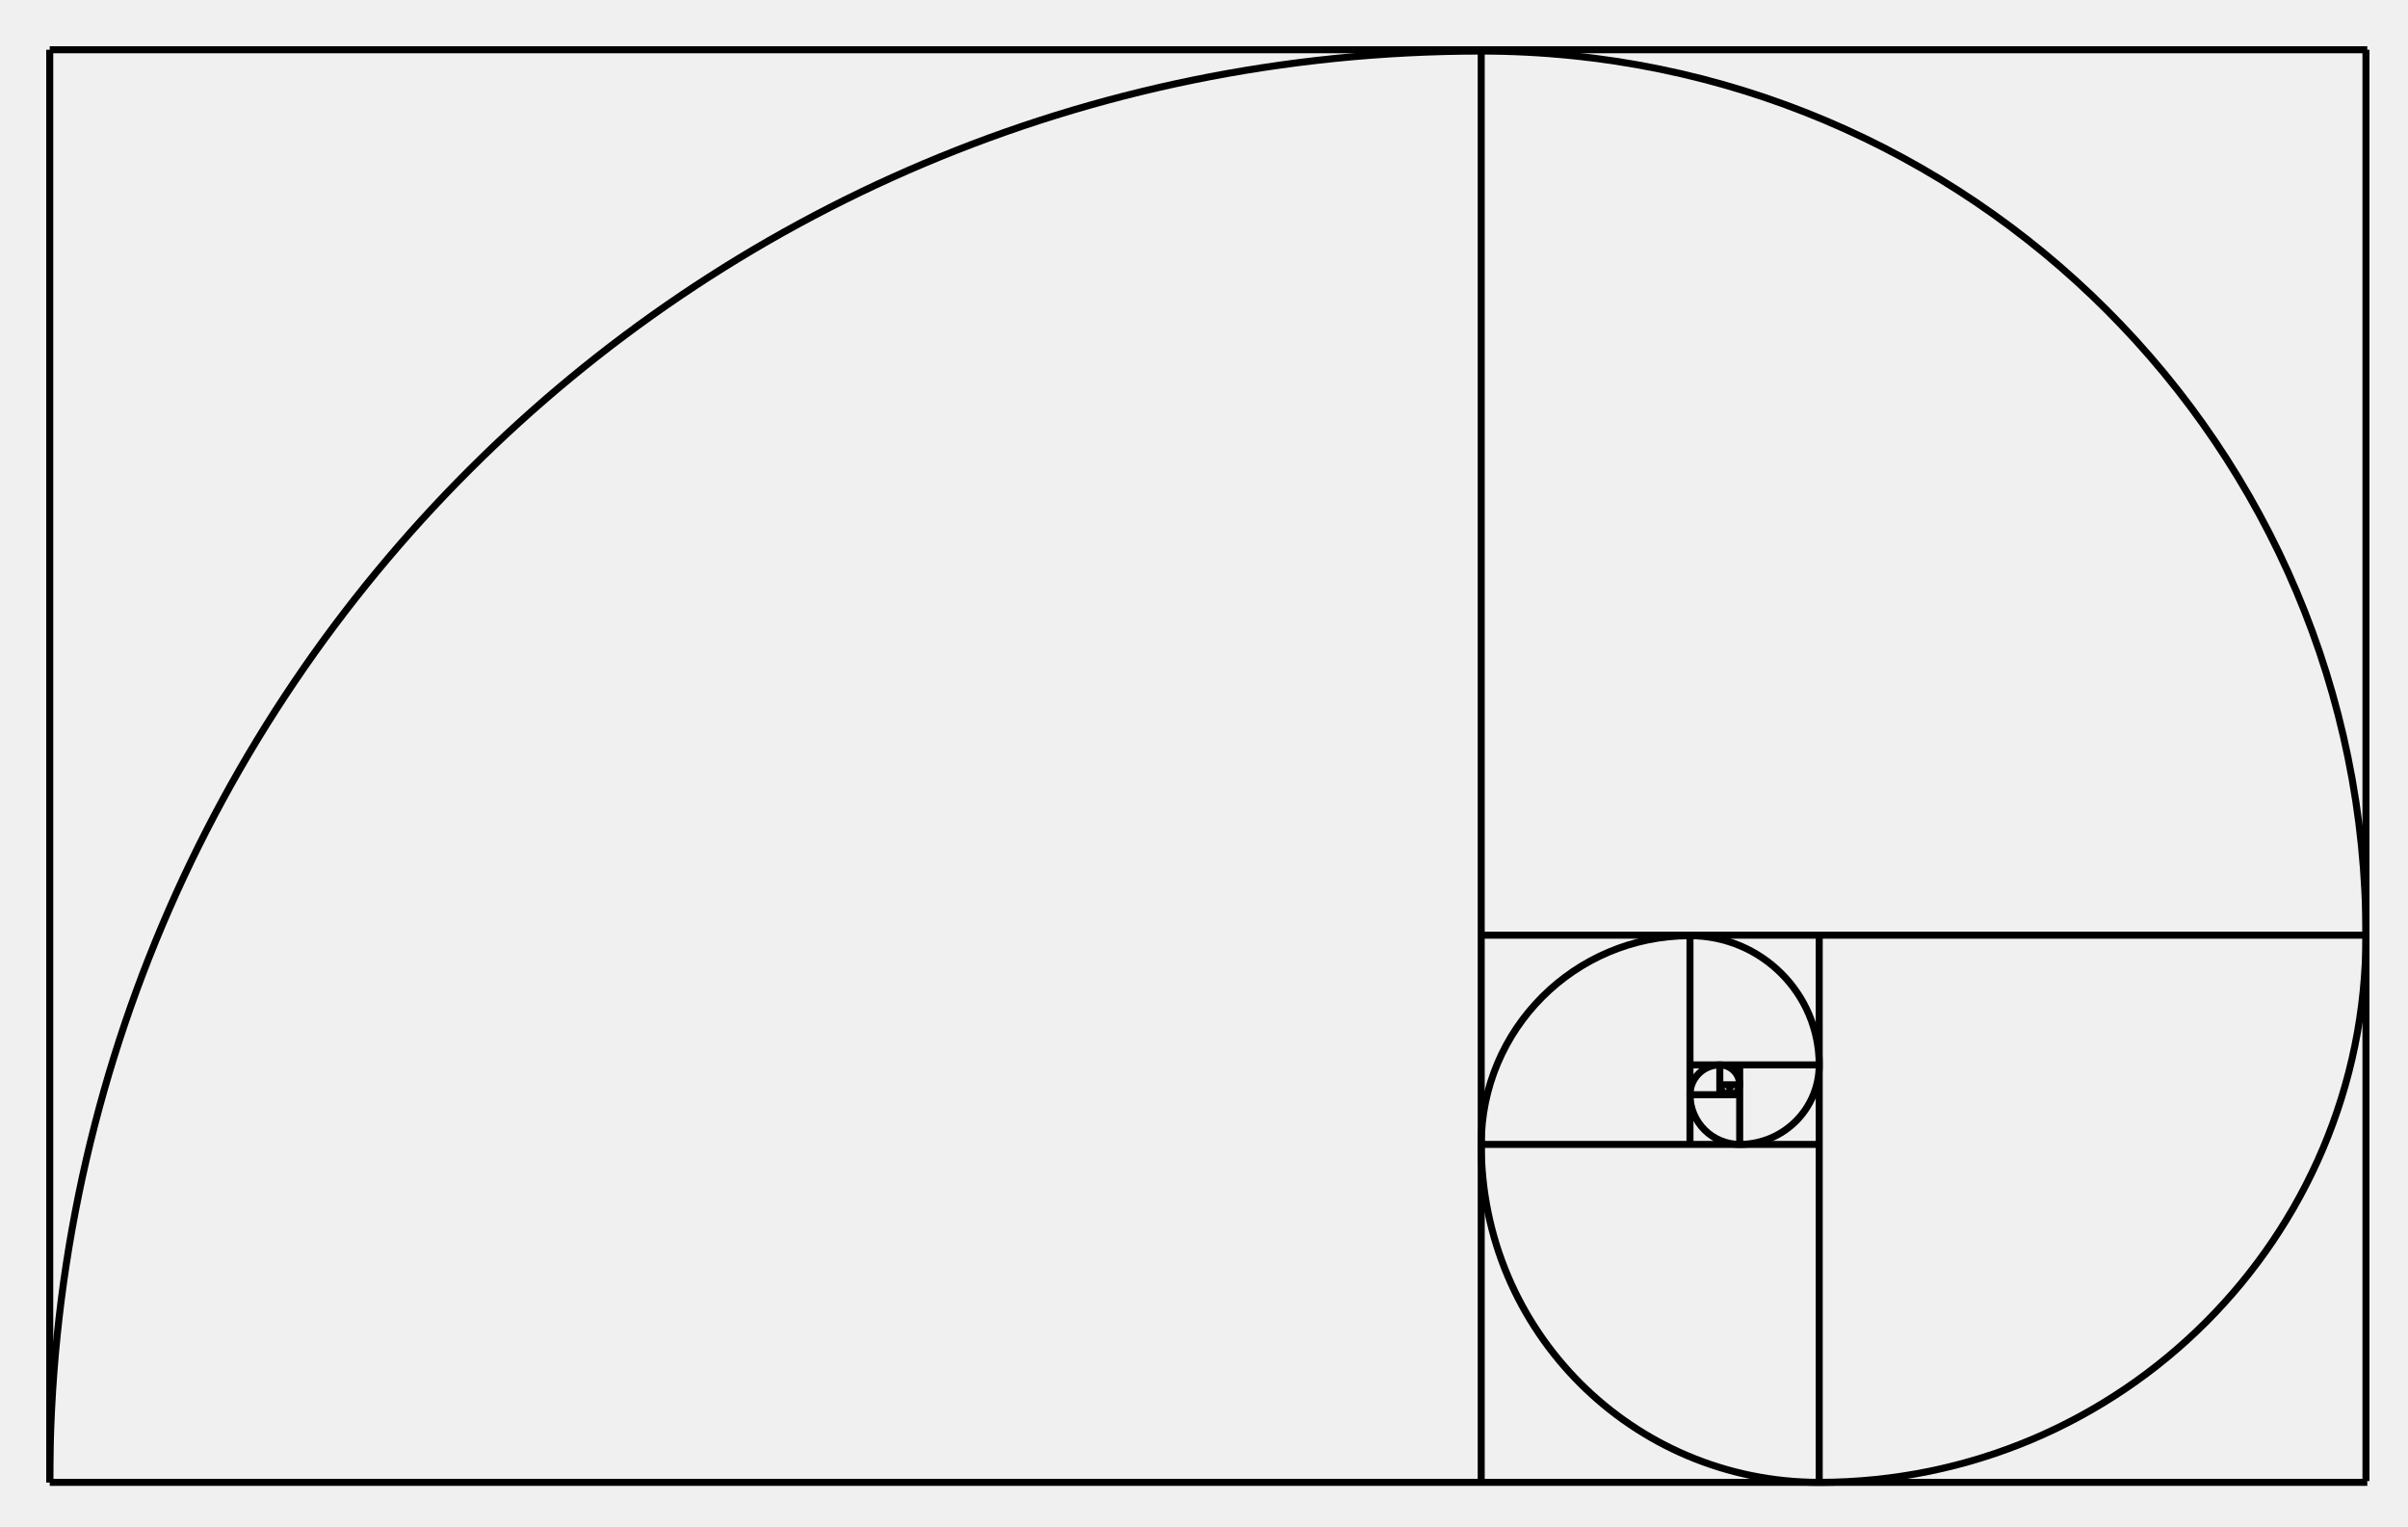
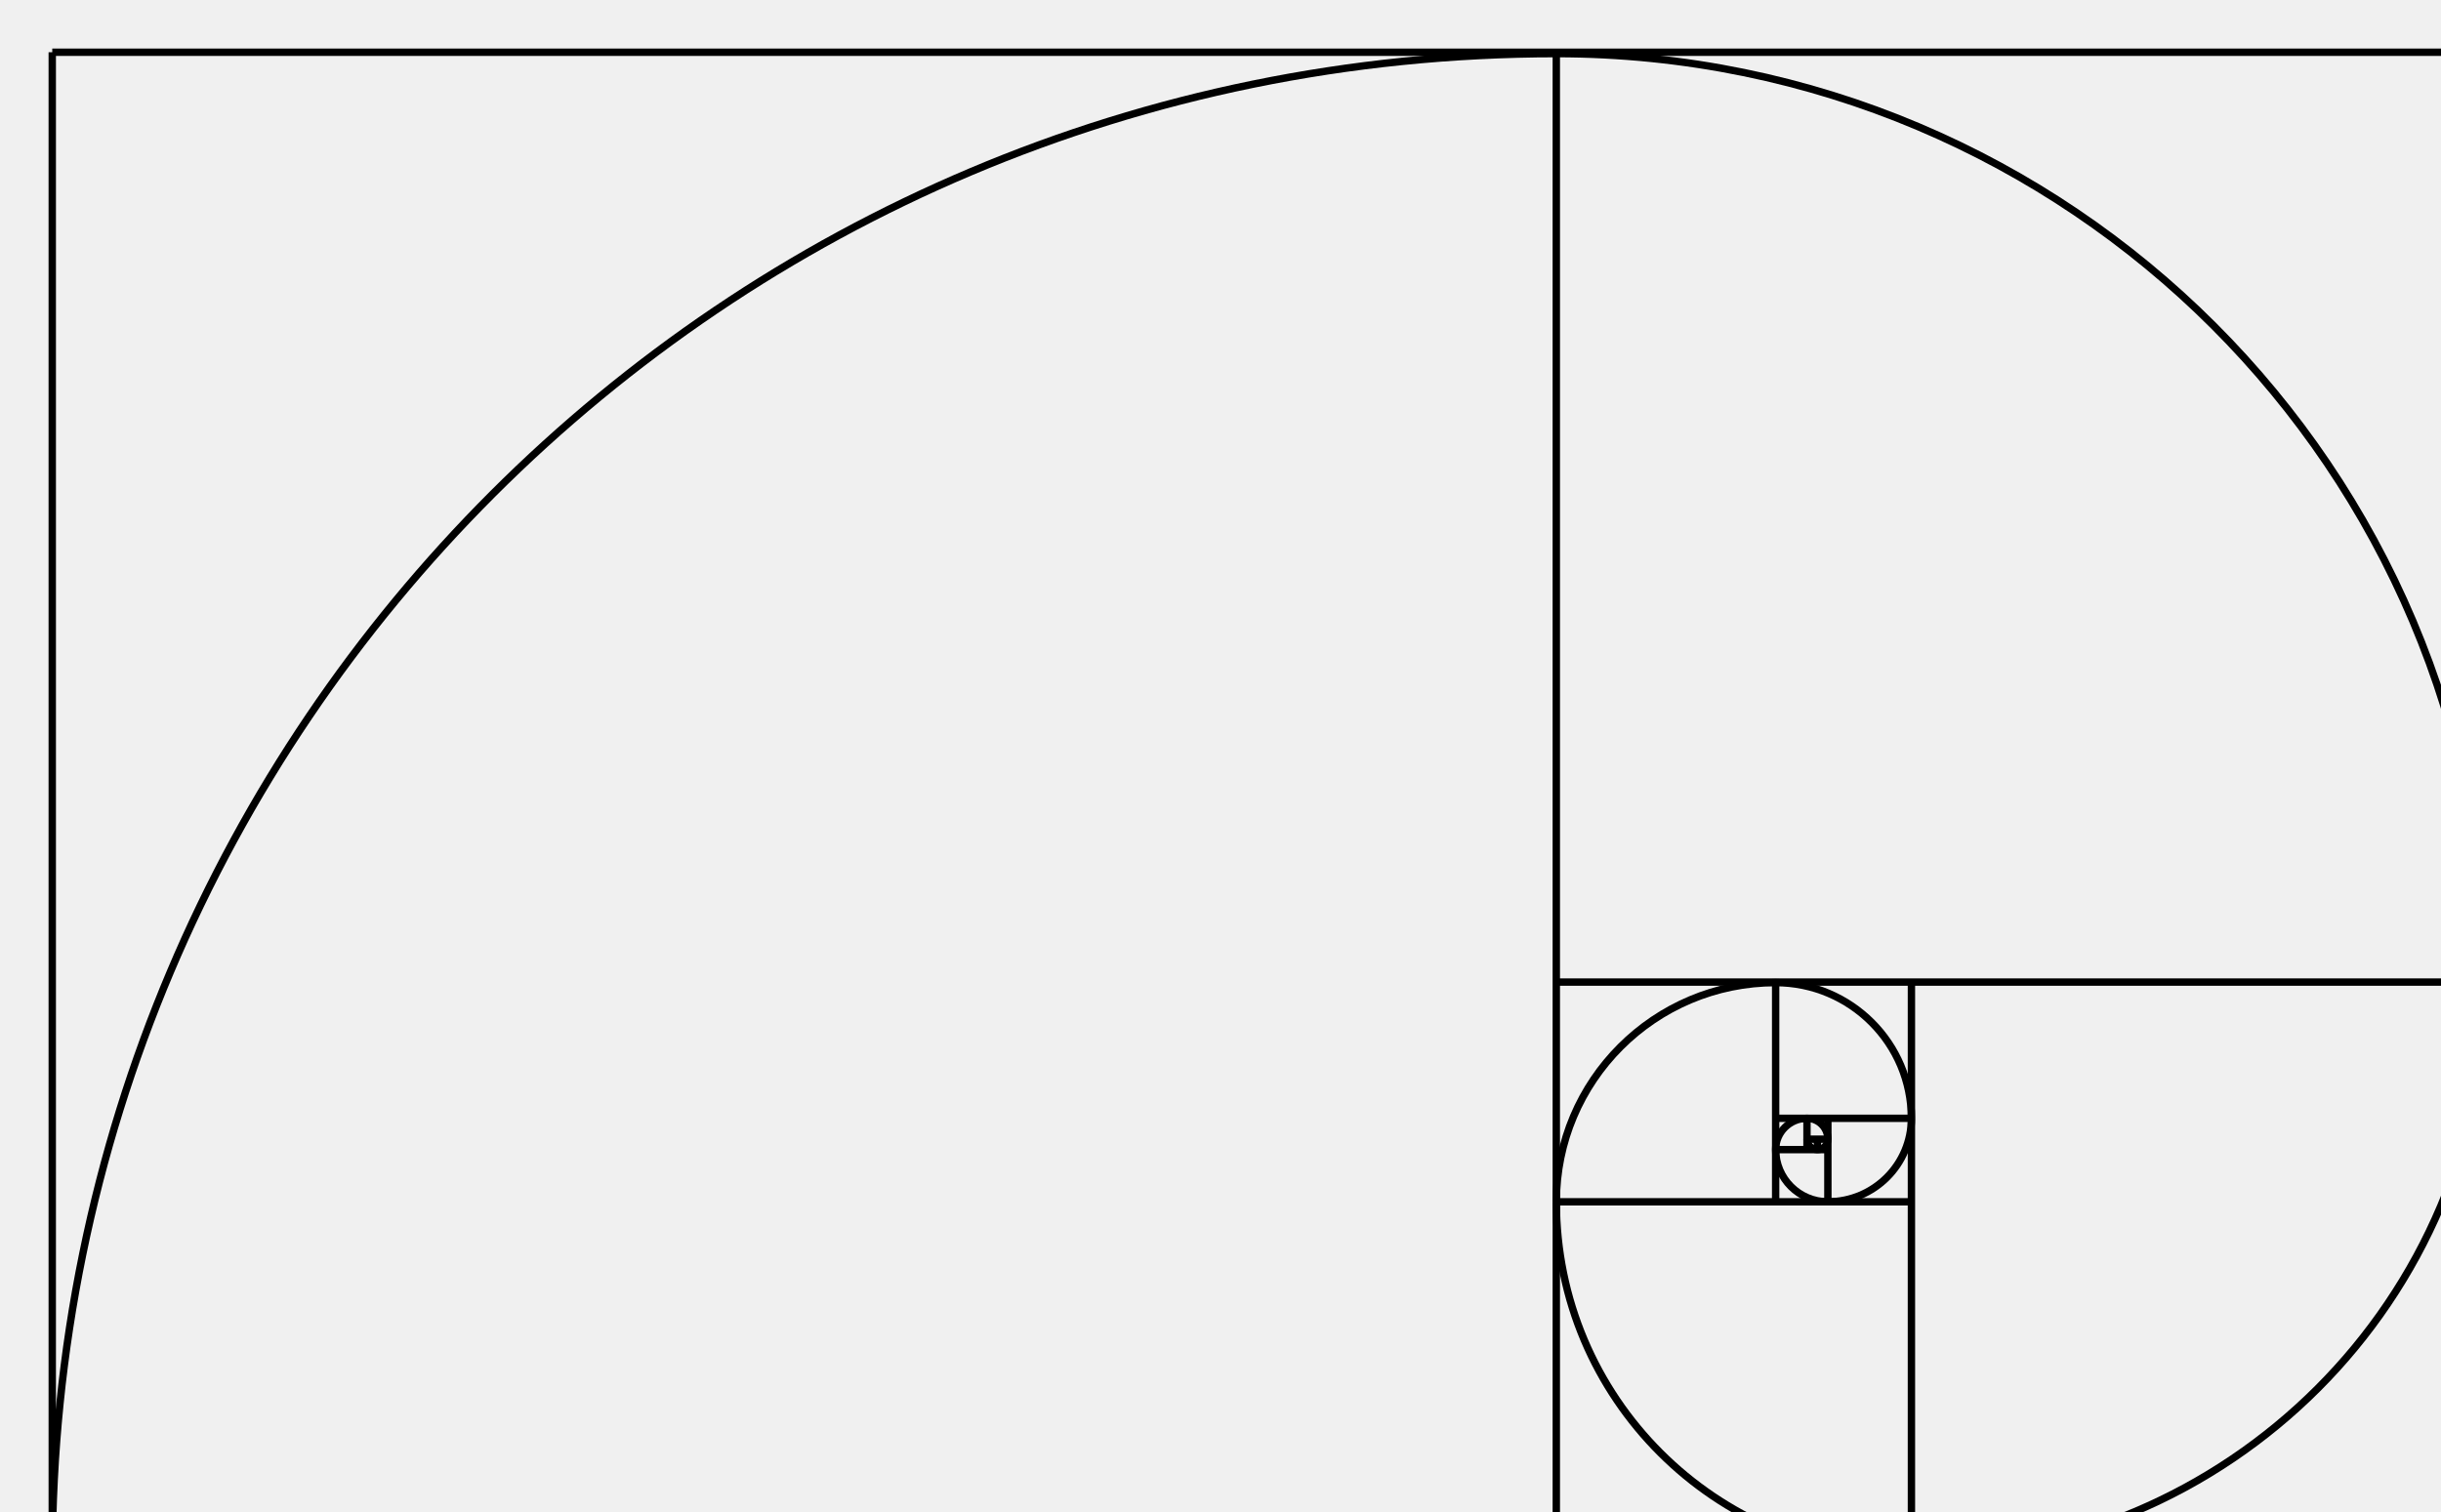
- <svg xmlns="http://www.w3.org/2000/svg" version="1.0" height="580" width="915" id="svg2">
+ <svg xmlns="http://www.w3.org/2000/svg" version="1.0" height="100%" width="100%" id="svg2" viewbox="18.901 18.9 880.633 544.251">
  <defs id="defs5" />
+   <style>
+ 	.option1 {
+ 		opacity:1;
+ 		fill:none;
+ 		fill-opacity:1;
+ 		fill-rule:nonzero;
+ 		stroke:currentcolor;
+ 		stroke-width:2.667;
+ 		stroke-linejoin:miter;
+ 		stroke-miterlimit:4;
+ 		stroke-dasharray:none;
+ 		stroke-opacity:1
+ 	}
+ 	.option2 {
+ 		fill:none;
+ 		fill-opacity:1;
+ 		fill-rule:nonzero;
+ 		stroke:currentcolor;
+ 		stroke-width:2.667;
+ 		stroke-linejoin:miter;
+ 		stroke-miterlimit:4;
+ 		stroke-dasharray:none;
+ 		stroke-opacity:1
+ 	}
+   </style>
  <path transform="matrix(0,1,1,0,0,0)" id="path2782" style="opacity:1;fill:#ffffff;fill-opacity:1;fill-rule:nonzero;stroke:currentcolor;stroke-width:2;stroke-linejoin:miter;stroke-miterlimit:4;stroke-dasharray:none;stroke-opacity:1" />
-   <text transform="scale(1.000176,0.9998242)" xml:space="preserve" style="font-style:normal;font-variant:normal;font-weight:normal;font-stretch:normal;font-size:13.323px;line-height:1.25;font-family:'Times New Roman';-inkscape-font-specification:'Times New Roman, ';letter-spacing:0px;word-spacing:0px;fill:#000000;fill-opacity:1;stroke:none;stroke-width:1" x="196.376" y="-166.372" id="text990">
-     <tspan id="tspan988" x="196.376" y="-166.372" style="stroke-width:1">constructed startin with 1x1mm square; last square is 144x144</tspan>
-   </text>
-   <path d="M 18.898,563.15 A 543.943,543.751 0 0 1 562.841,19.398" id="path1873" style="opacity:1;fill:none;fill-opacity:1;fill-rule:nonzero;stroke:currentcolor;stroke-width:2.667;stroke-linejoin:miter;stroke-miterlimit:4;stroke-dasharray:none;stroke-opacity:1" />
-   <path style="opacity:1;fill:none;fill-opacity:1;fill-rule:nonzero;stroke:currentcolor;stroke-width:2.667;stroke-linejoin:miter;stroke-miterlimit:4;stroke-dasharray:none;stroke-opacity:1" id="path1875" d="M -899.027,355.466 A 336.187,336.068 0 0 1 -562.841,19.398" transform="scale(-1,1)" />
-   <path transform="matrix(0,-1,-1,0,0,0)" d="m -563.149,-691.272 a 207.683,207.756 0 0 1 207.683,-207.756" id="path2762" style="opacity:1;fill:none;fill-opacity:1;fill-rule:nonzero;stroke:currentcolor;stroke-width:2.667;stroke-linejoin:miter;stroke-miterlimit:4;stroke-dasharray:none;stroke-opacity:1" />
-   <path style="opacity:1;fill:none;fill-opacity:1;fill-rule:nonzero;stroke:currentcolor;stroke-width:2.667;stroke-linejoin:miter;stroke-miterlimit:4;stroke-dasharray:none;stroke-opacity:1" id="path2764" d="M 562.841,-434.763 A 128.431,128.385 0 0 1 691.272,-563.149" transform="scale(1,-1)" />
-   <path d="m 562.842,434.764 a 79.325,79.297 0 0 1 79.325,-79.297" id="path2766" style="opacity:1;fill:none;fill-opacity:1;fill-rule:nonzero;stroke:currentcolor;stroke-width:2.667;stroke-linejoin:miter;stroke-miterlimit:4;stroke-dasharray:none;stroke-opacity:1" />
-   <path style="opacity:1;fill:none;fill-opacity:1;fill-rule:nonzero;stroke:currentcolor;stroke-width:2.667;stroke-linejoin:miter;stroke-miterlimit:4;stroke-dasharray:none;stroke-opacity:1" id="path2768" d="m -691.271,404.555 a 49.105,49.088 0 0 1 49.105,-49.088" transform="scale(-1,1)" />
-   <path transform="scale(-1)" d="m -691.272,-404.554 a 30.219,30.208 0 0 1 30.219,-30.208" id="path2770" style="opacity:1;fill:none;fill-opacity:1;fill-rule:nonzero;stroke:currentcolor;stroke-width:2.667;stroke-linejoin:miter;stroke-miterlimit:4;stroke-dasharray:none;stroke-opacity:1" />
-   <path style="opacity:1;fill:none;fill-opacity:1;fill-rule:nonzero;stroke:currentcolor;stroke-width:2.667;stroke-linejoin:miter;stroke-miterlimit:4;stroke-dasharray:none;stroke-opacity:1" id="path2772" d="m 642.166,-415.883 a 18.886,18.88 0 0 1 18.886,-18.88" transform="scale(1,-1)" />
-   <path d="m 642.167,415.883 a 11.332,11.328 0 0 1 11.332,-11.328" id="path2774" style="opacity:1;fill:none;fill-opacity:1;fill-rule:nonzero;stroke:currentcolor;stroke-width:2.667;stroke-linejoin:miter;stroke-miterlimit:4;stroke-dasharray:none;stroke-opacity:1" />
-   <path id="rect2784" d="M 653.498,415.883 V 404.555" style="fill:none;fill-opacity:1;fill-rule:nonzero;stroke:currentcolor;stroke-width:2.667;stroke-linejoin:miter;stroke-miterlimit:4;stroke-dasharray:none;stroke-opacity:1" />
-   <path id="rect2786" d="M 661.053,415.883 H 642.166" style="fill:none;fill-opacity:1;fill-rule:nonzero;stroke:currentcolor;stroke-width:2.667;stroke-linejoin:miter;stroke-miterlimit:4;stroke-dasharray:none;stroke-opacity:1" />
-   <path id="rect2788" d="m 653.498,412.107 h 7.555" style="fill:none;fill-opacity:1;fill-rule:nonzero;stroke:currentcolor;stroke-width:2.667;stroke-linejoin:miter;stroke-miterlimit:4;stroke-dasharray:none;stroke-opacity:1" />
-   <path id="rect2790" d="m 657.276,412.107 v 3.776" style="fill:none;fill-opacity:1;fill-rule:nonzero;stroke:currentcolor;stroke-width:2.667;stroke-linejoin:miter;stroke-miterlimit:4;stroke-dasharray:none;stroke-opacity:1" />
-   <path id="rect2794" d="m 661.053,404.554 v 30.208" style="fill:none;fill-opacity:1;fill-rule:nonzero;stroke:currentcolor;stroke-width:2.667;stroke-linejoin:miter;stroke-miterlimit:4;stroke-dasharray:none;stroke-opacity:1" />
-   <path id="rect2796" d="m 642.166,404.555 h 49.106" style="fill:none;fill-opacity:1;fill-rule:nonzero;stroke:currentcolor;stroke-width:2.667;stroke-linejoin:miter;stroke-miterlimit:4;stroke-dasharray:none;stroke-opacity:1" />
-   <path id="rect2798" d="M 642.166,434.764 V 355.467" style="fill:none;fill-opacity:1;fill-rule:nonzero;stroke:currentcolor;stroke-width:2.667;stroke-linejoin:miter;stroke-miterlimit:4;stroke-dasharray:none;stroke-opacity:1" />
-   <path id="rect2800" d="M 691.272,434.763 H 562.841" style="fill:none;fill-opacity:1;fill-rule:nonzero;stroke:currentcolor;stroke-width:2.667;stroke-linejoin:miter;stroke-miterlimit:4;stroke-dasharray:none;stroke-opacity:1" />
-   <path id="rect2802" d="M 691.272,355.467 V 563.15" style="fill:none;fill-opacity:1;fill-rule:nonzero;stroke:currentcolor;stroke-width:2.667;stroke-linejoin:miter;stroke-miterlimit:4;stroke-dasharray:none;stroke-opacity:1" />
-   <path id="rect2804" d="M 562.841,355.275 H 899.219" style="fill:none;fill-opacity:1;fill-rule:nonzero;stroke:currentcolor;stroke-width:2.667;stroke-linejoin:miter;stroke-miterlimit:4;stroke-dasharray:none;stroke-opacity:1" />
-   <path id="rect2806" d="M 562.841,563.15 V 19.398" style="fill:none;fill-opacity:1;fill-rule:nonzero;stroke:currentcolor;stroke-width:2.667;stroke-linejoin:miter;stroke-miterlimit:4;stroke-dasharray:none;stroke-opacity:1" />
-   <path style="fill:none;fill-opacity:1;fill-rule:nonzero;stroke:currentcolor;stroke-width:2.667;stroke-linejoin:miter;stroke-miterlimit:4;stroke-dasharray:none;stroke-opacity:1" d="M 18.898,563.15 V 18.898" id="path922" />
-   <path id="path924" d="M 899.028,562.65 V 18.898" style="fill:none;fill-opacity:1;fill-rule:nonzero;stroke:currentcolor;stroke-width:2.667;stroke-linejoin:miter;stroke-miterlimit:4;stroke-dasharray:none;stroke-opacity:1" />
-   <path style="fill:none;fill-opacity:1;fill-rule:nonzero;stroke:currentcolor;stroke-width:2.667;stroke-linejoin:miter;stroke-miterlimit:4;stroke-dasharray:none;stroke-opacity:1" d="M 18.898,18.897 H 899.528" id="path926" />
-   <path id="path928" d="M 18.898,563.149 H 899.528" style="fill:none;fill-opacity:1;fill-rule:nonzero;stroke:currentcolor;stroke-width:2.667;stroke-linejoin:miter;stroke-miterlimit:4;stroke-dasharray:none;stroke-opacity:1" />
-   <path transform="scale(-1,1)" d="m -661.052,412.107 a 7.554,7.552 0 0 1 7.554,-7.552" id="path1028" style="opacity:1;fill:none;fill-opacity:1;fill-rule:nonzero;stroke:currentcolor;stroke-width:2.667;stroke-linejoin:miter;stroke-miterlimit:4;stroke-dasharray:none;stroke-opacity:1" />
-   <path style="opacity:1;fill:none;fill-opacity:1;fill-rule:nonzero;stroke:currentcolor;stroke-width:2.667;stroke-linejoin:miter;stroke-miterlimit:4;stroke-dasharray:none;stroke-opacity:1" id="path1030" d="m -661.053,-412.107 a 3.777,3.776 0 0 1 3.777,-3.776" transform="scale(-1)" />
-   <path transform="scale(1,-1)" d="m 653.505,-412.101 a 3.777,3.776 0 0 1 3.777,-3.776" id="path1034" style="opacity:1;fill:none;fill-opacity:1;fill-rule:nonzero;stroke:currentcolor;stroke-width:2.667;stroke-linejoin:miter;stroke-miterlimit:4;stroke-dasharray:none;stroke-opacity:1" />
+   <path d="M 18.898,563.15 A 543.943,543.751 0 0 1 562.841,19.398" id="path1873" class="option1" />
+   <path class="option1" id="path1875" d="M -899.027,355.466 A 336.187,336.068 0 0 1 -562.841,19.398" transform="scale(-1,1)" />
+   <path transform="matrix(0,-1,-1,0,0,0)" d="m -563.149,-691.272 a 207.683,207.756 0 0 1 207.683,-207.756" id="path2762" class="option1" />
+   <path class="option1" id="path2764" d="M 562.841,-434.763 A 128.431,128.385 0 0 1 691.272,-563.149" transform="scale(1,-1)" />
+   <path d="m 562.842,434.764 a 79.325,79.297 0 0 1 79.325,-79.297" id="path2766" class="option1" />
+   <path class="option1" id="path2768" d="m -691.271,404.555 a 49.105,49.088 0 0 1 49.105,-49.088" transform="scale(-1,1)" />
+   <path transform="scale(-1)" d="m -691.272,-404.554 a 30.219,30.208 0 0 1 30.219,-30.208" id="path2770" class="option1" />
+   <path class="option1" id="path2772" d="m 642.166,-415.883 a 18.886,18.88 0 0 1 18.886,-18.88" transform="scale(1,-1)" />
+   <path d="m 642.167,415.883 a 11.332,11.328 0 0 1 11.332,-11.328" id="path2774" class="option1" />
+   <path id="rect2784" d="M 653.498,415.883 V 404.555" class="option2" />
+   <path id="rect2786" d="M 661.053,415.883 H 642.166" class="option2" />
+   <path id="rect2788" d="m 653.498,412.107 h 7.555" class="option2" />
+   <path id="rect2790" d="m 657.276,412.107 v 3.776" class="option2" />
+   <path id="rect2794" d="m 661.053,404.554 v 30.208" class="option2" />
+   <path id="rect2796" d="m 642.166,404.555 h 49.106" class="option2" />
+   <path id="rect2798" d="M 642.166,434.764 V 355.467" class="option2" />
+   <path id="rect2800" d="M 691.272,434.763 H 562.841" class="option2" />
+   <path id="rect2802" d="M 691.272,355.467 V 563.15" class="option2" />
+   <path id="rect2804" d="M 562.841,355.275 H 899.219" class="option2" />
+   <path id="rect2806" d="M 562.841,563.15 V 19.398" class="option2" />
+   <path class="option2" d="M 18.898,563.15 V 18.898" id="path922" />
+   <path id="path924" d="M 899.028,562.65 V 18.898" class="option2" />
+   <path class="option2" d="M 18.898,18.897 H 899.528" id="path926" />
+   <path id="path928" d="M 18.898,563.149 H 899.528" class="option2" />
+   <path transform="scale(-1,1)" d="m -661.052,412.107 a 7.554,7.552 0 0 1 7.554,-7.552" id="path1028" class="option1" />
+   <path class="option1" id="path1030" d="m -661.053,-412.107 a 3.777,3.776 0 0 1 3.777,-3.776" transform="scale(-1)" />
+   <path transform="scale(1,-1)" d="m 653.505,-412.101 a 3.777,3.776 0 0 1 3.777,-3.776" id="path1034" class="option1" />
</svg>
